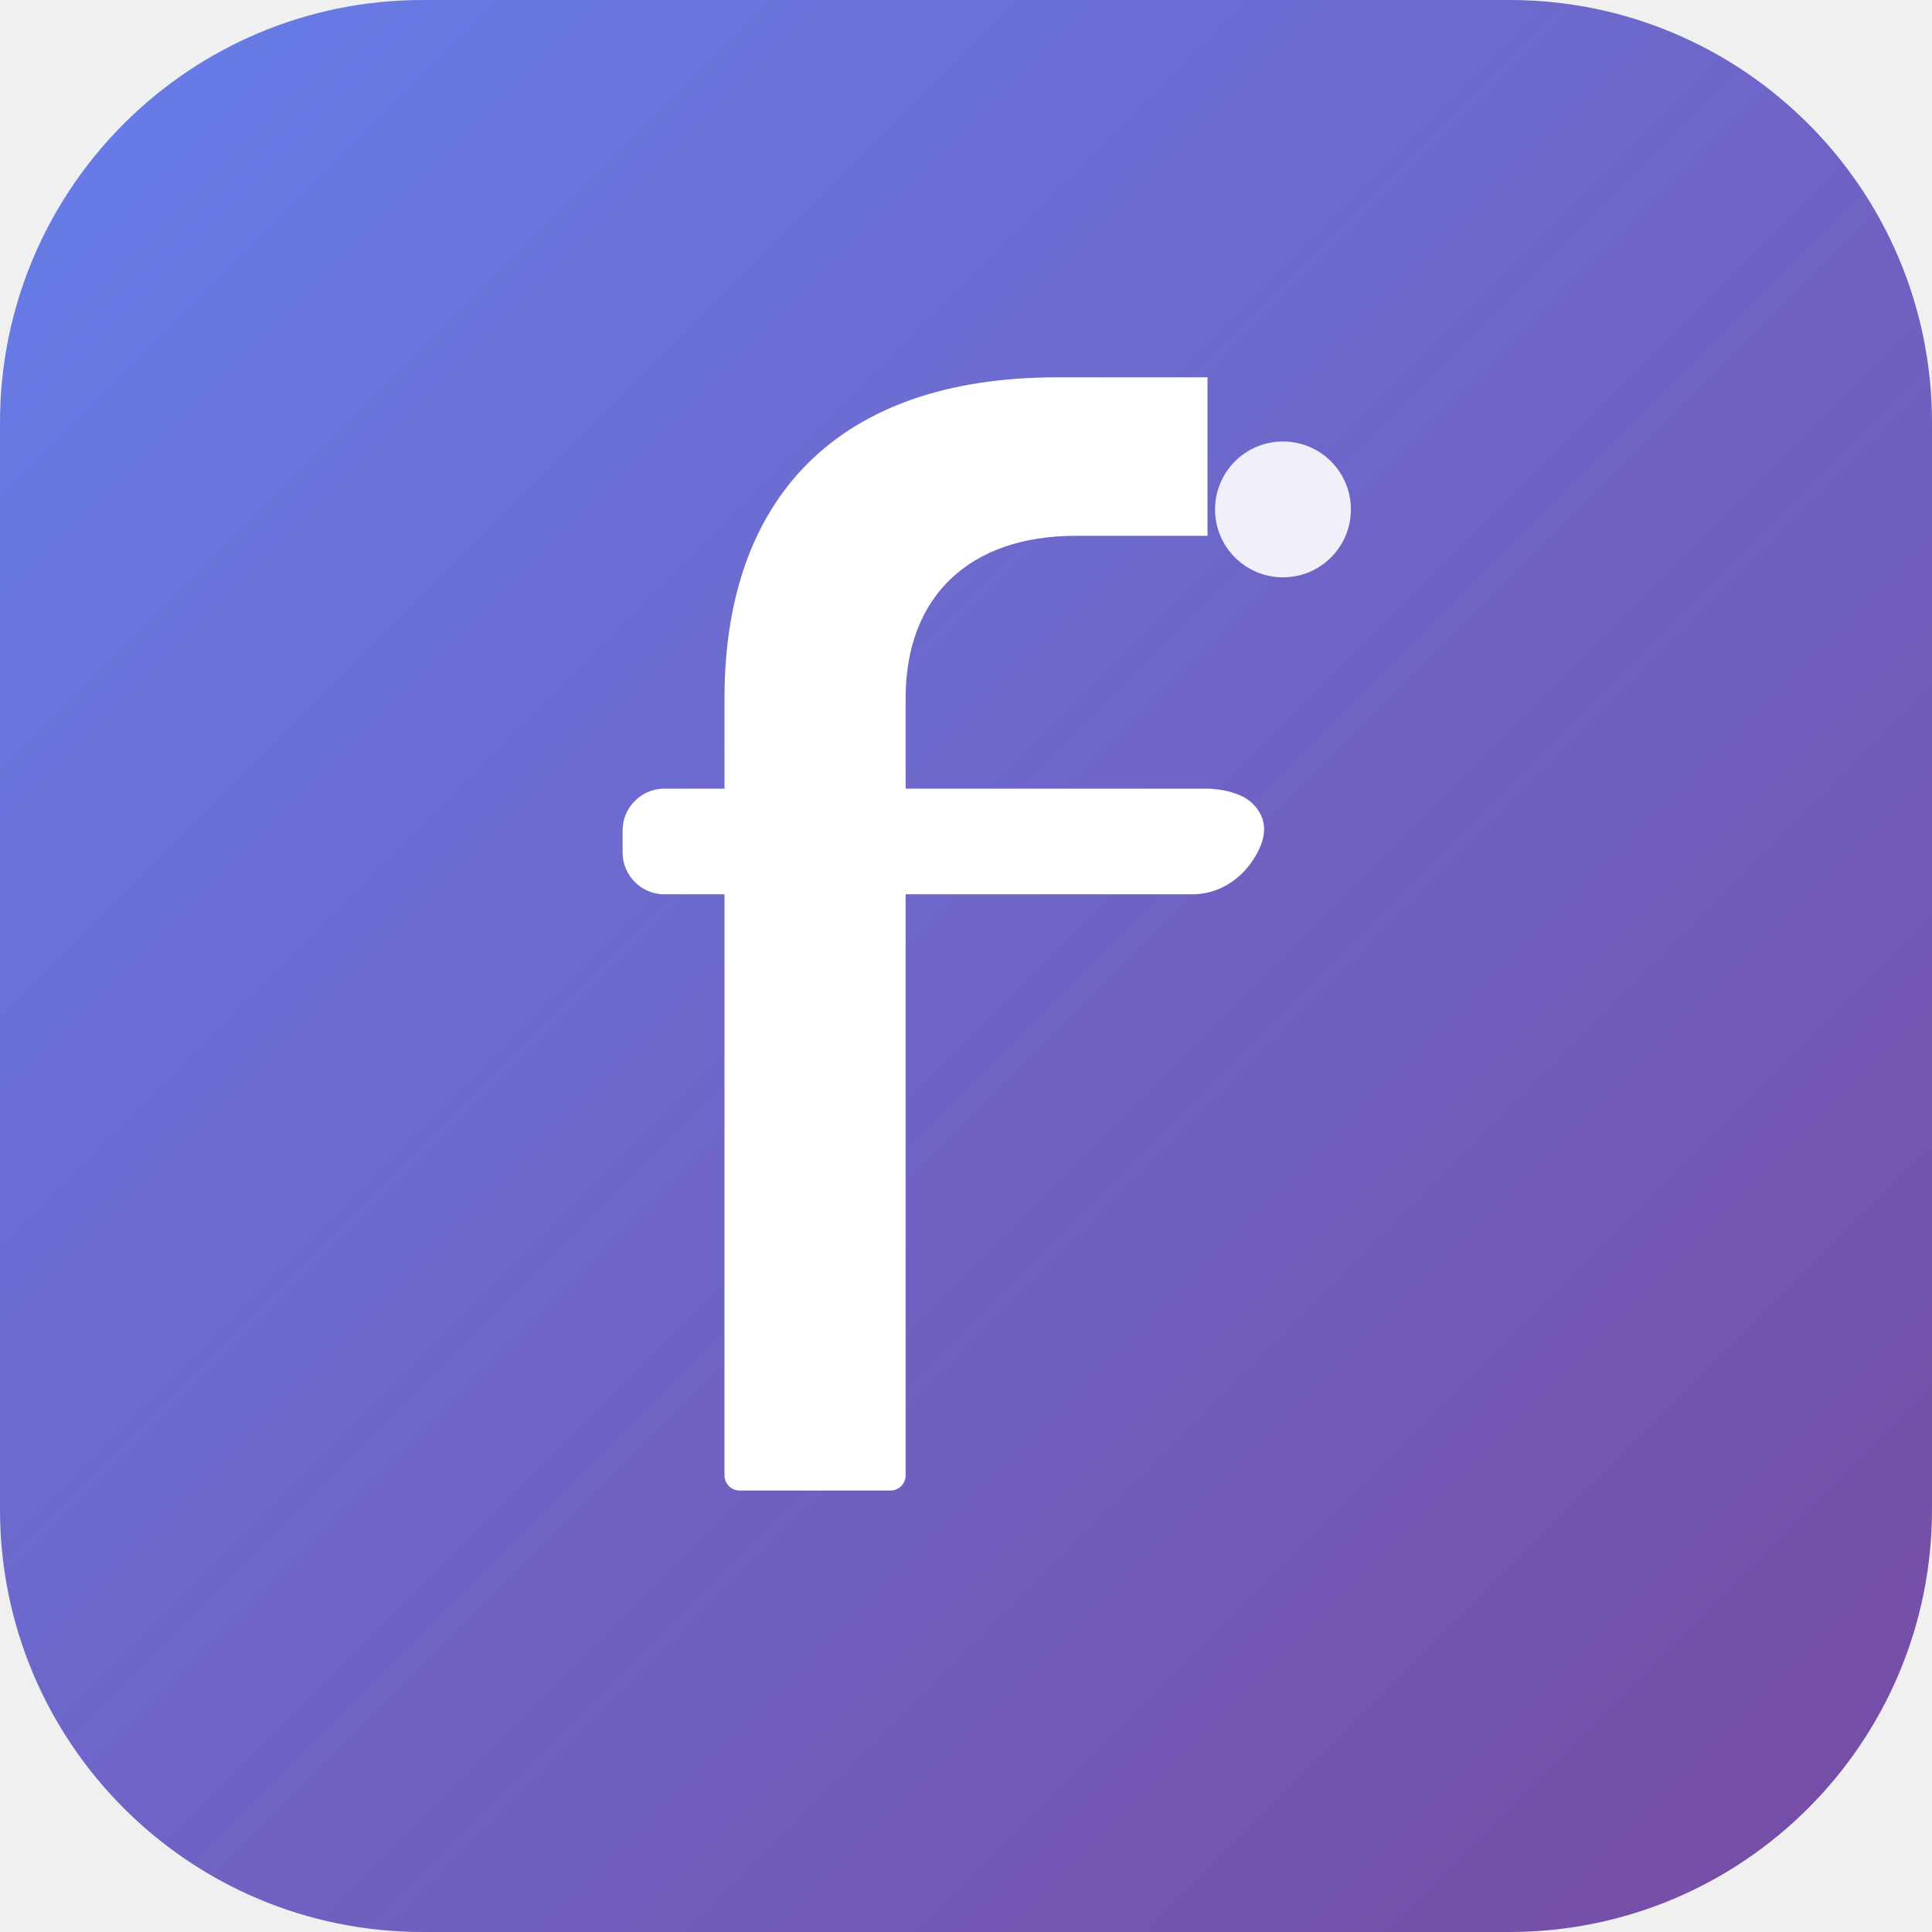
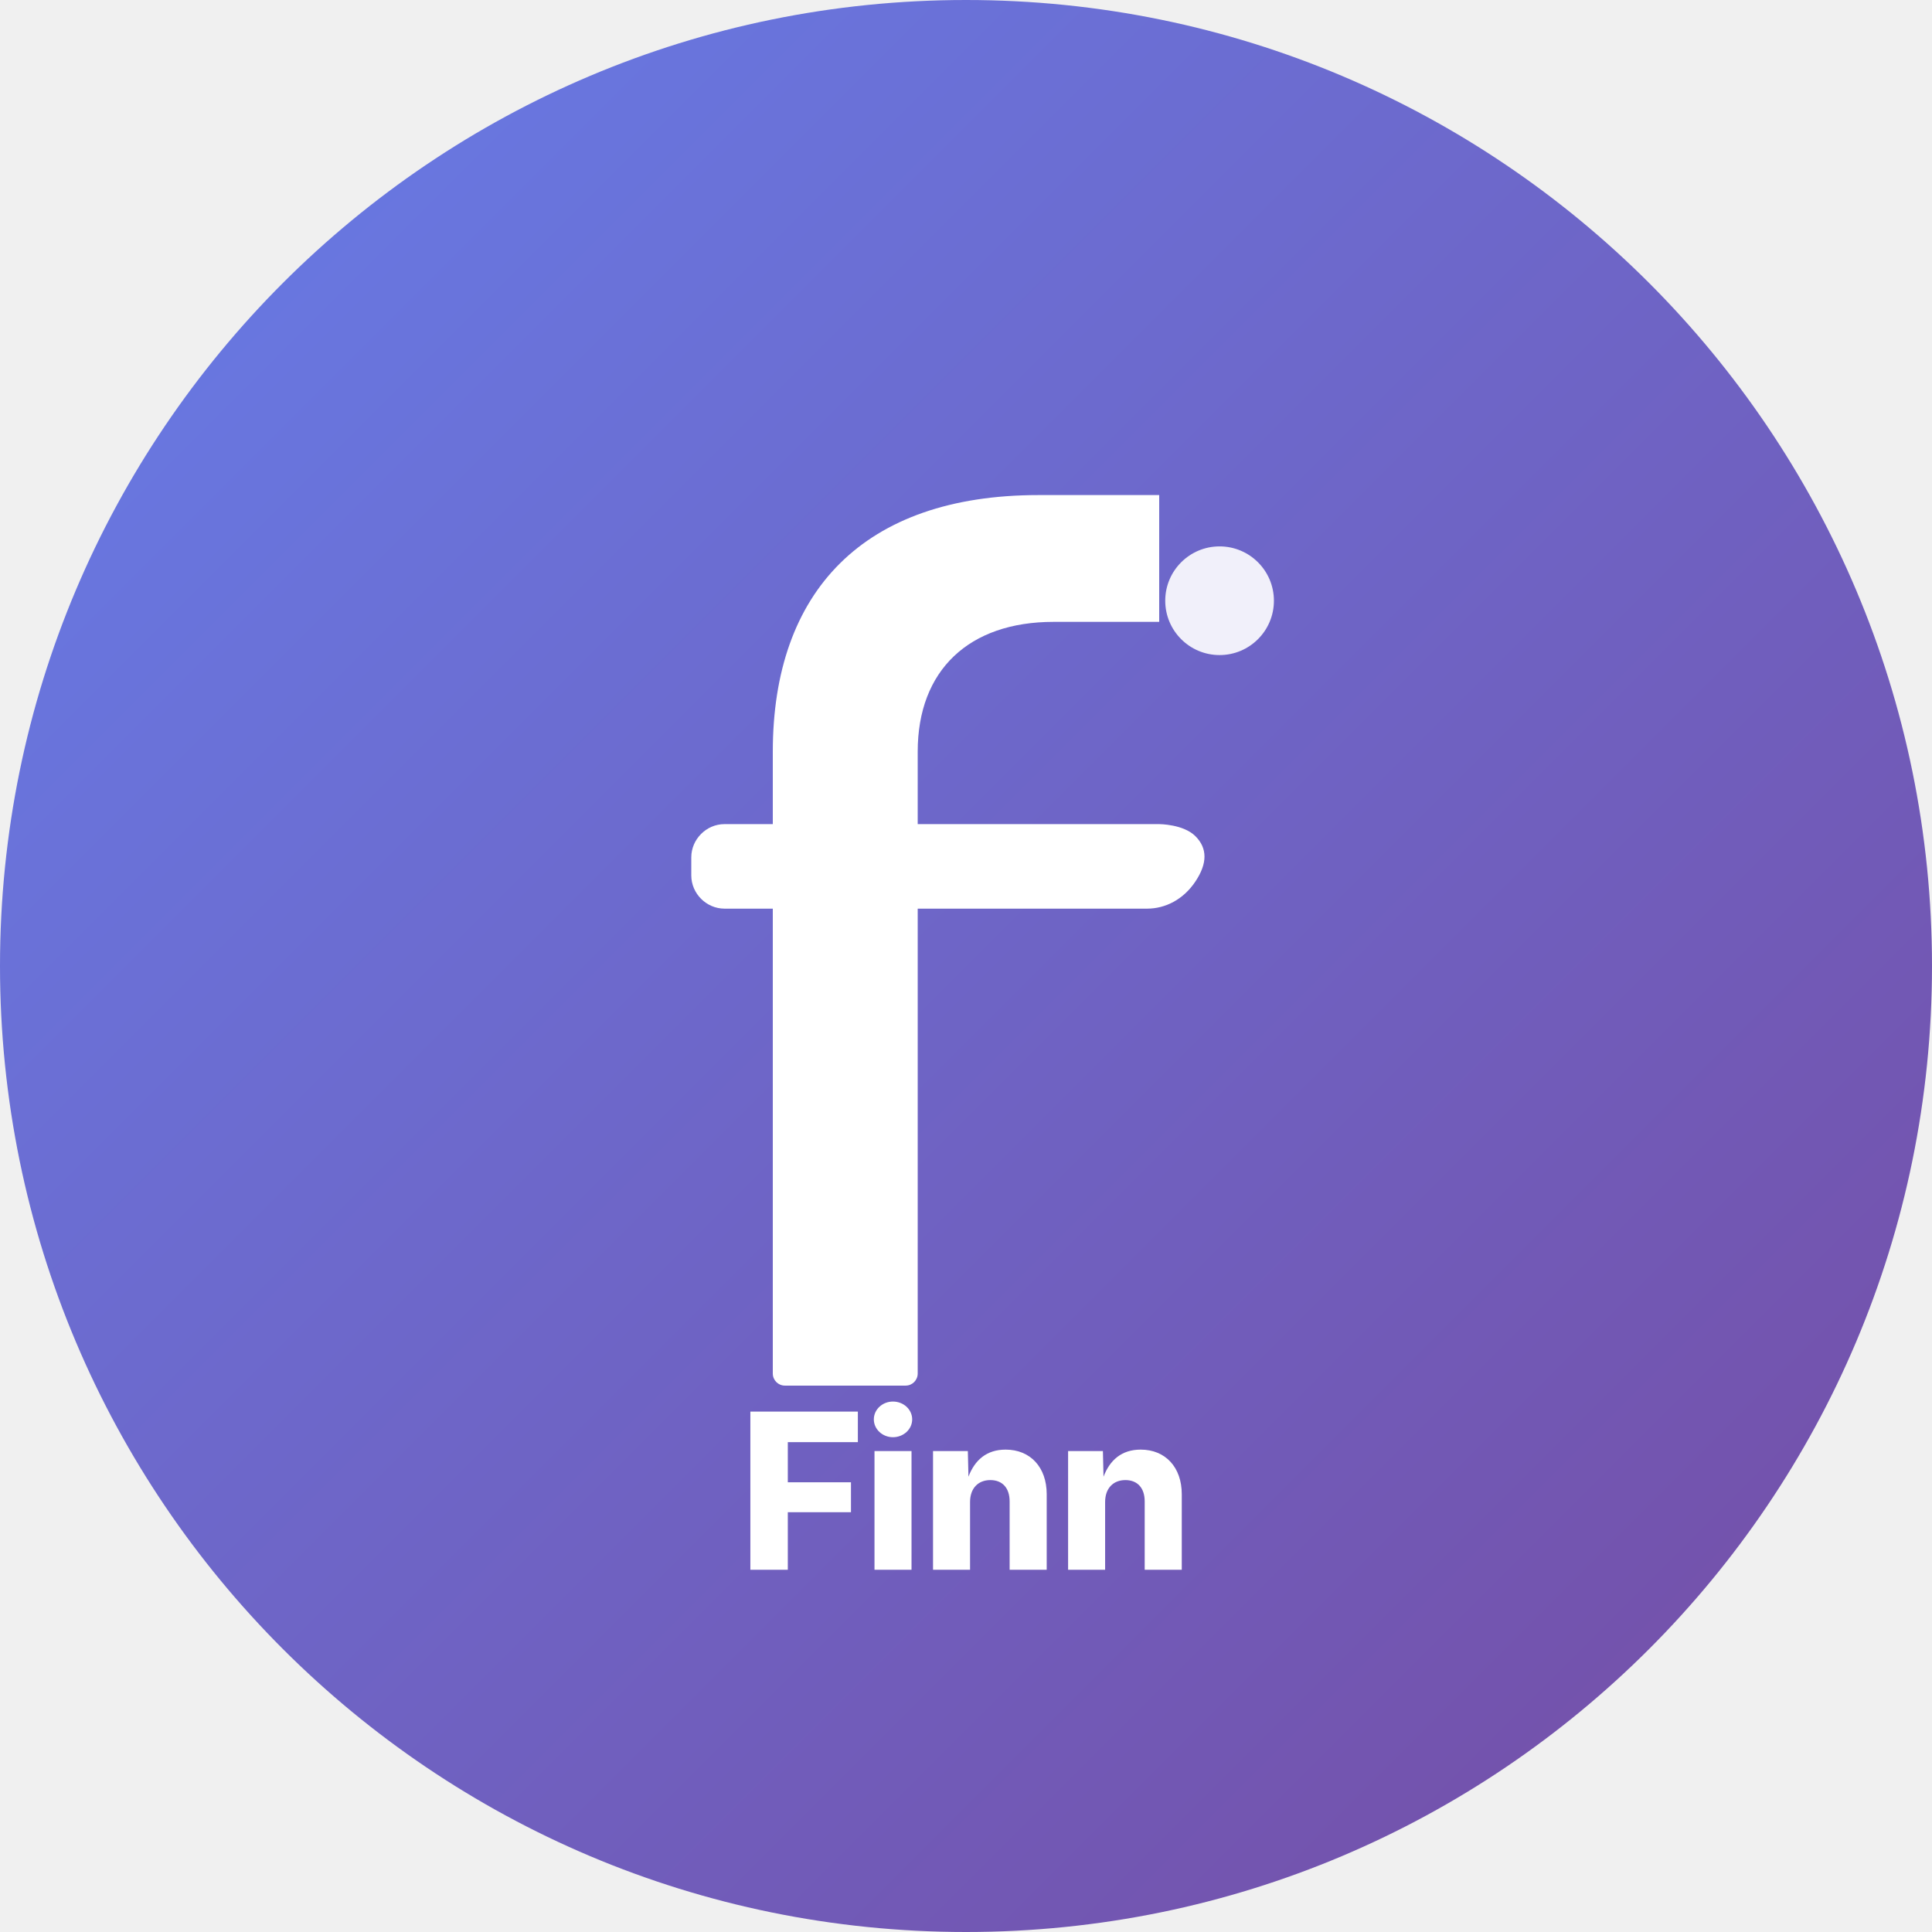
- <svg xmlns="http://www.w3.org/2000/svg" width="192" height="192" viewBox="0 0 512 512">
+ <svg xmlns="http://www.w3.org/2000/svg" width="640" height="640" viewBox="0 0 640 640">
  <defs>
    <linearGradient id="bg" x1="0%" y1="0%" x2="100%" y2="100%">
      <stop offset="0%" stop-color="#667eea" />
      <stop offset="100%" stop-color="#764ba2" />
    </linearGradient>
  </defs>
-   <rect width="512" height="512" rx="112" fill="url(#bg)" />
-   <g fill="white">
+   <circle cx="320" cy="320" r="320" fill="url(#bg)" />
+   <g fill="white" transform="translate(64, 64) scale(1)">
    <rect x="192" y="230" width="48" height="165" rx="4" />
    <path d="M 192 230 L 192 185 C 192 132 222 100 280 100 L 320 100 L 320 142 L 285 142 C 257 142 240 158 240 185 L 240 230 Z" />
    <path d="M 165 220 C 165 214 170 209 176 209 L 320 209 C 320 209 328 209 332 213 C 336 217 336 222 332 228 C 328 234 322 237 316 237 L 176 237 C 170 237 165 232 165 226 Z" />
+     <circle cx="340" cy="135" r="18" opacity="0.9" />
  </g>
-   <circle cx="340" cy="135" r="18" fill="white" opacity="0.9" />
+   <text x="320" y="520" text-anchor="middle" font-family="system-ui,-apple-system,sans-serif" font-weight="800" font-size="72" fill="white" letter-spacing="-1">Finn</text>
</svg>
